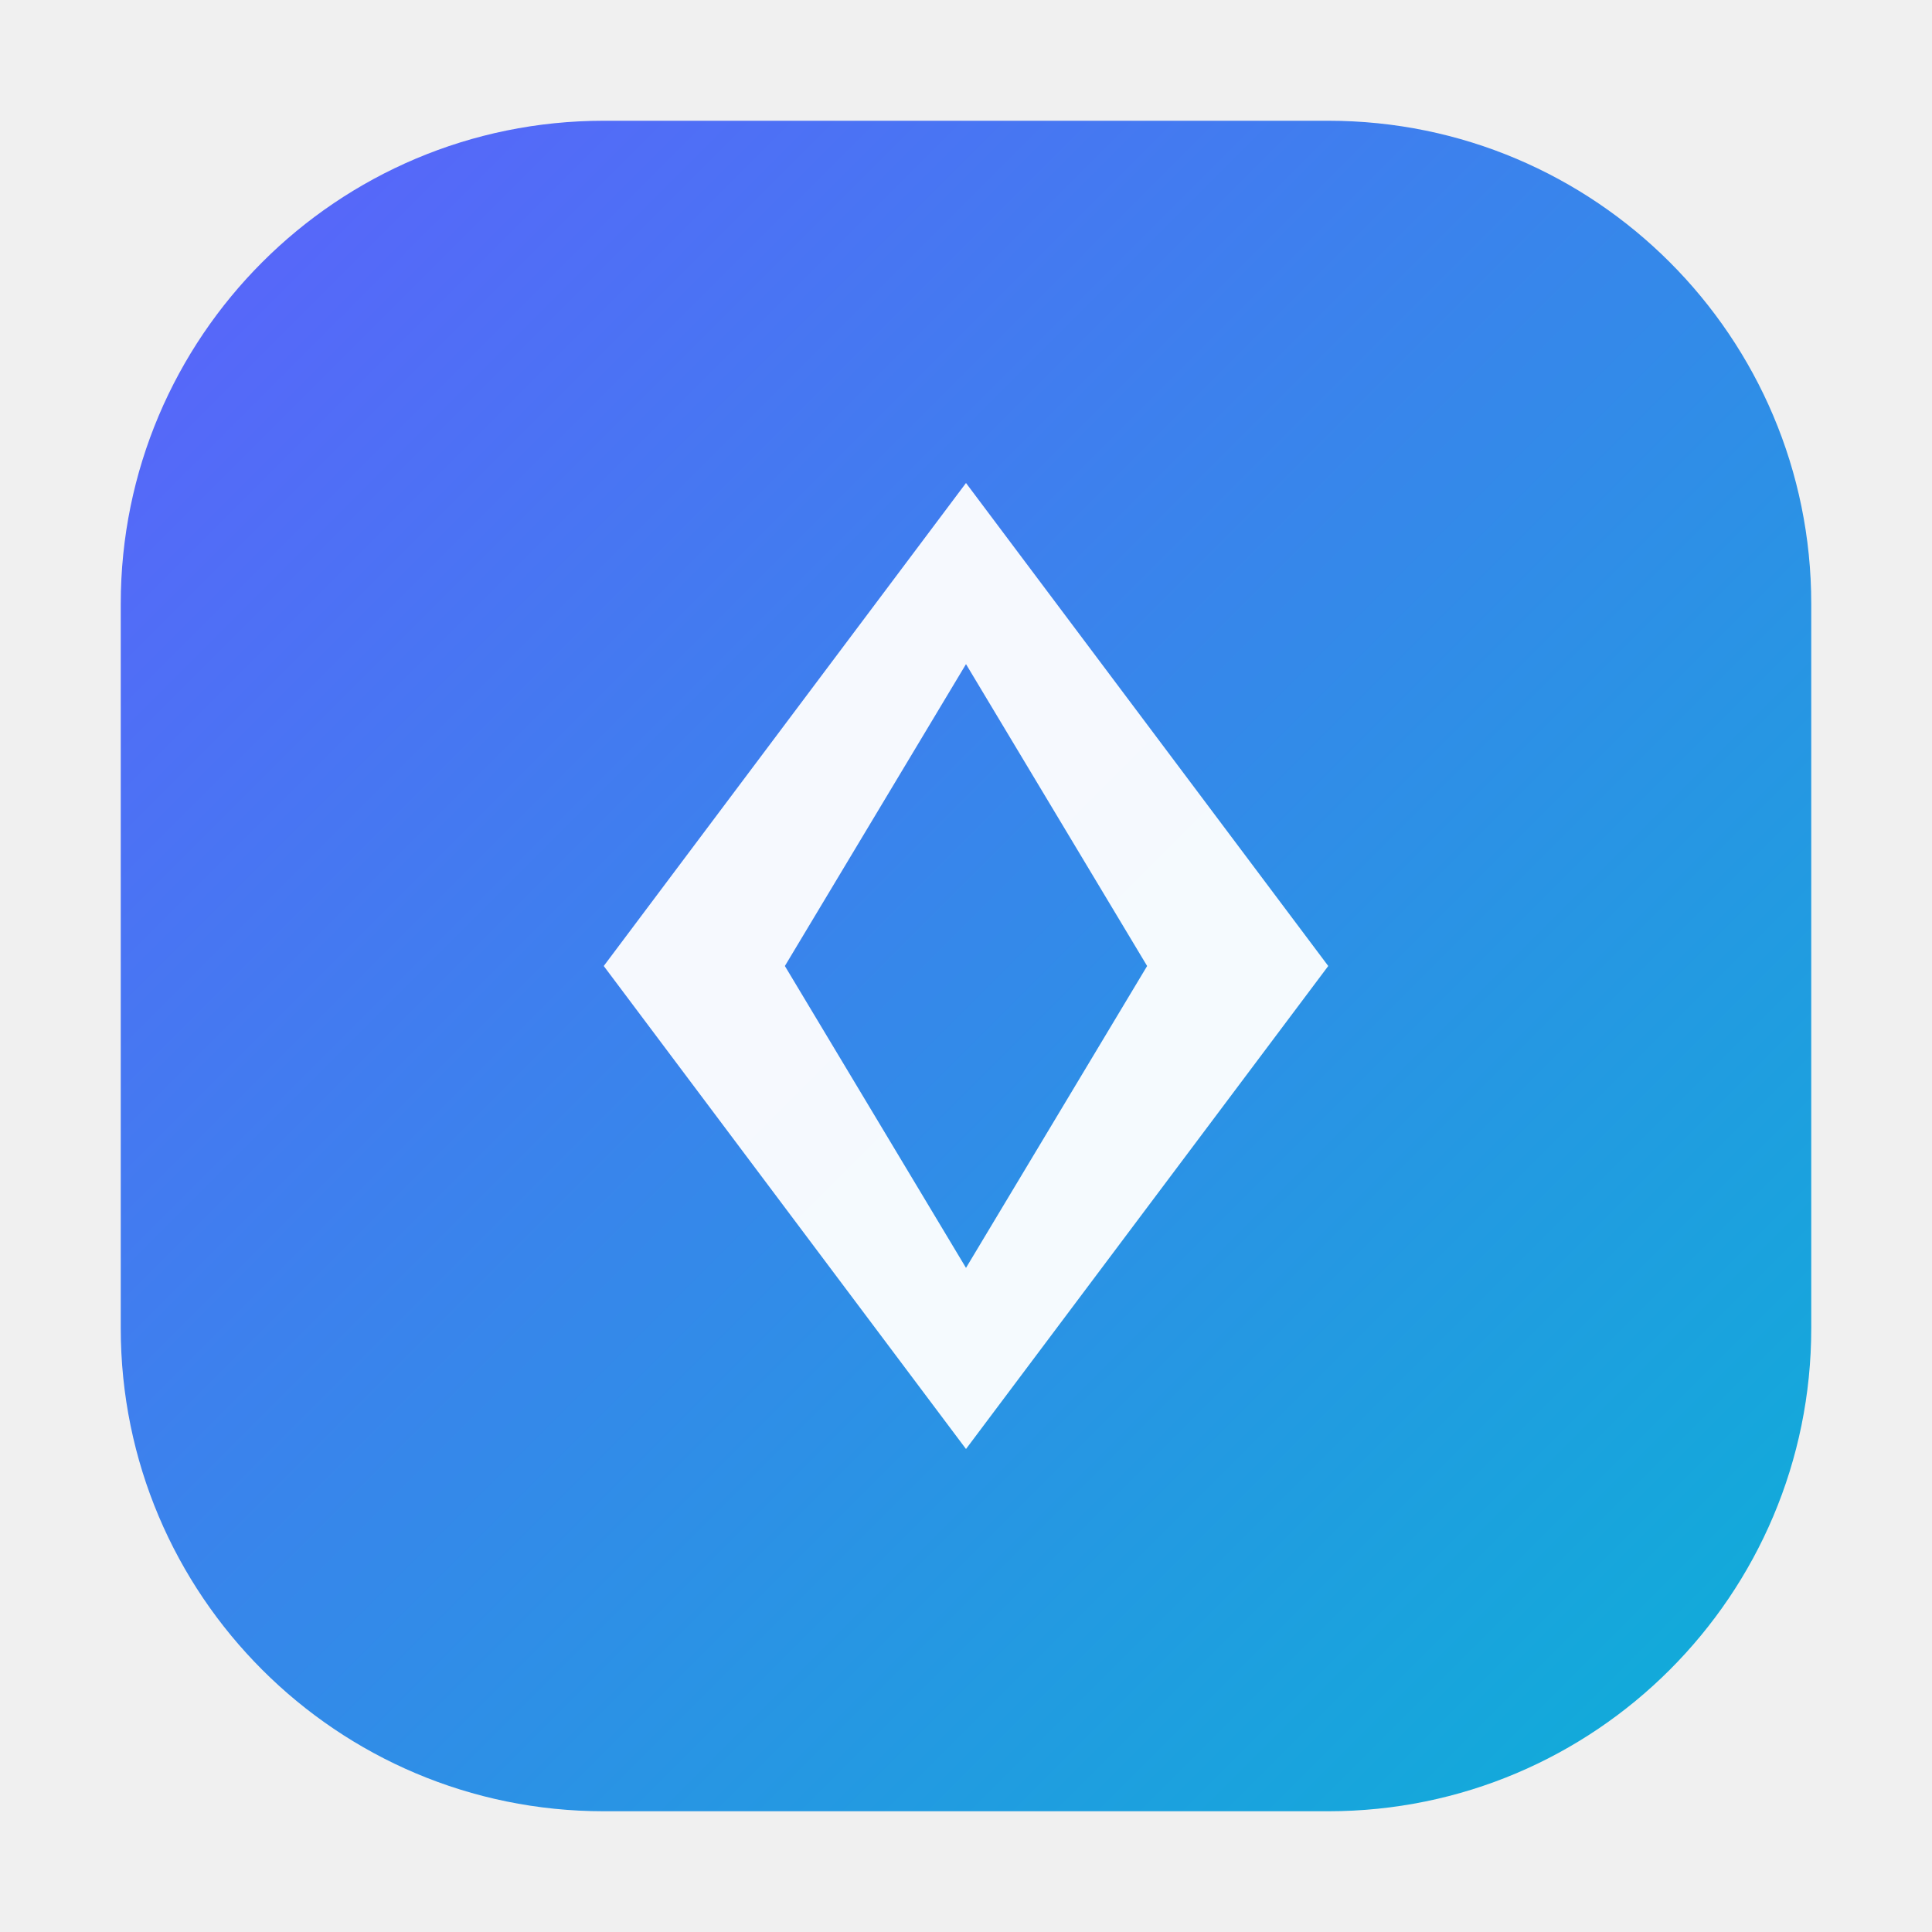
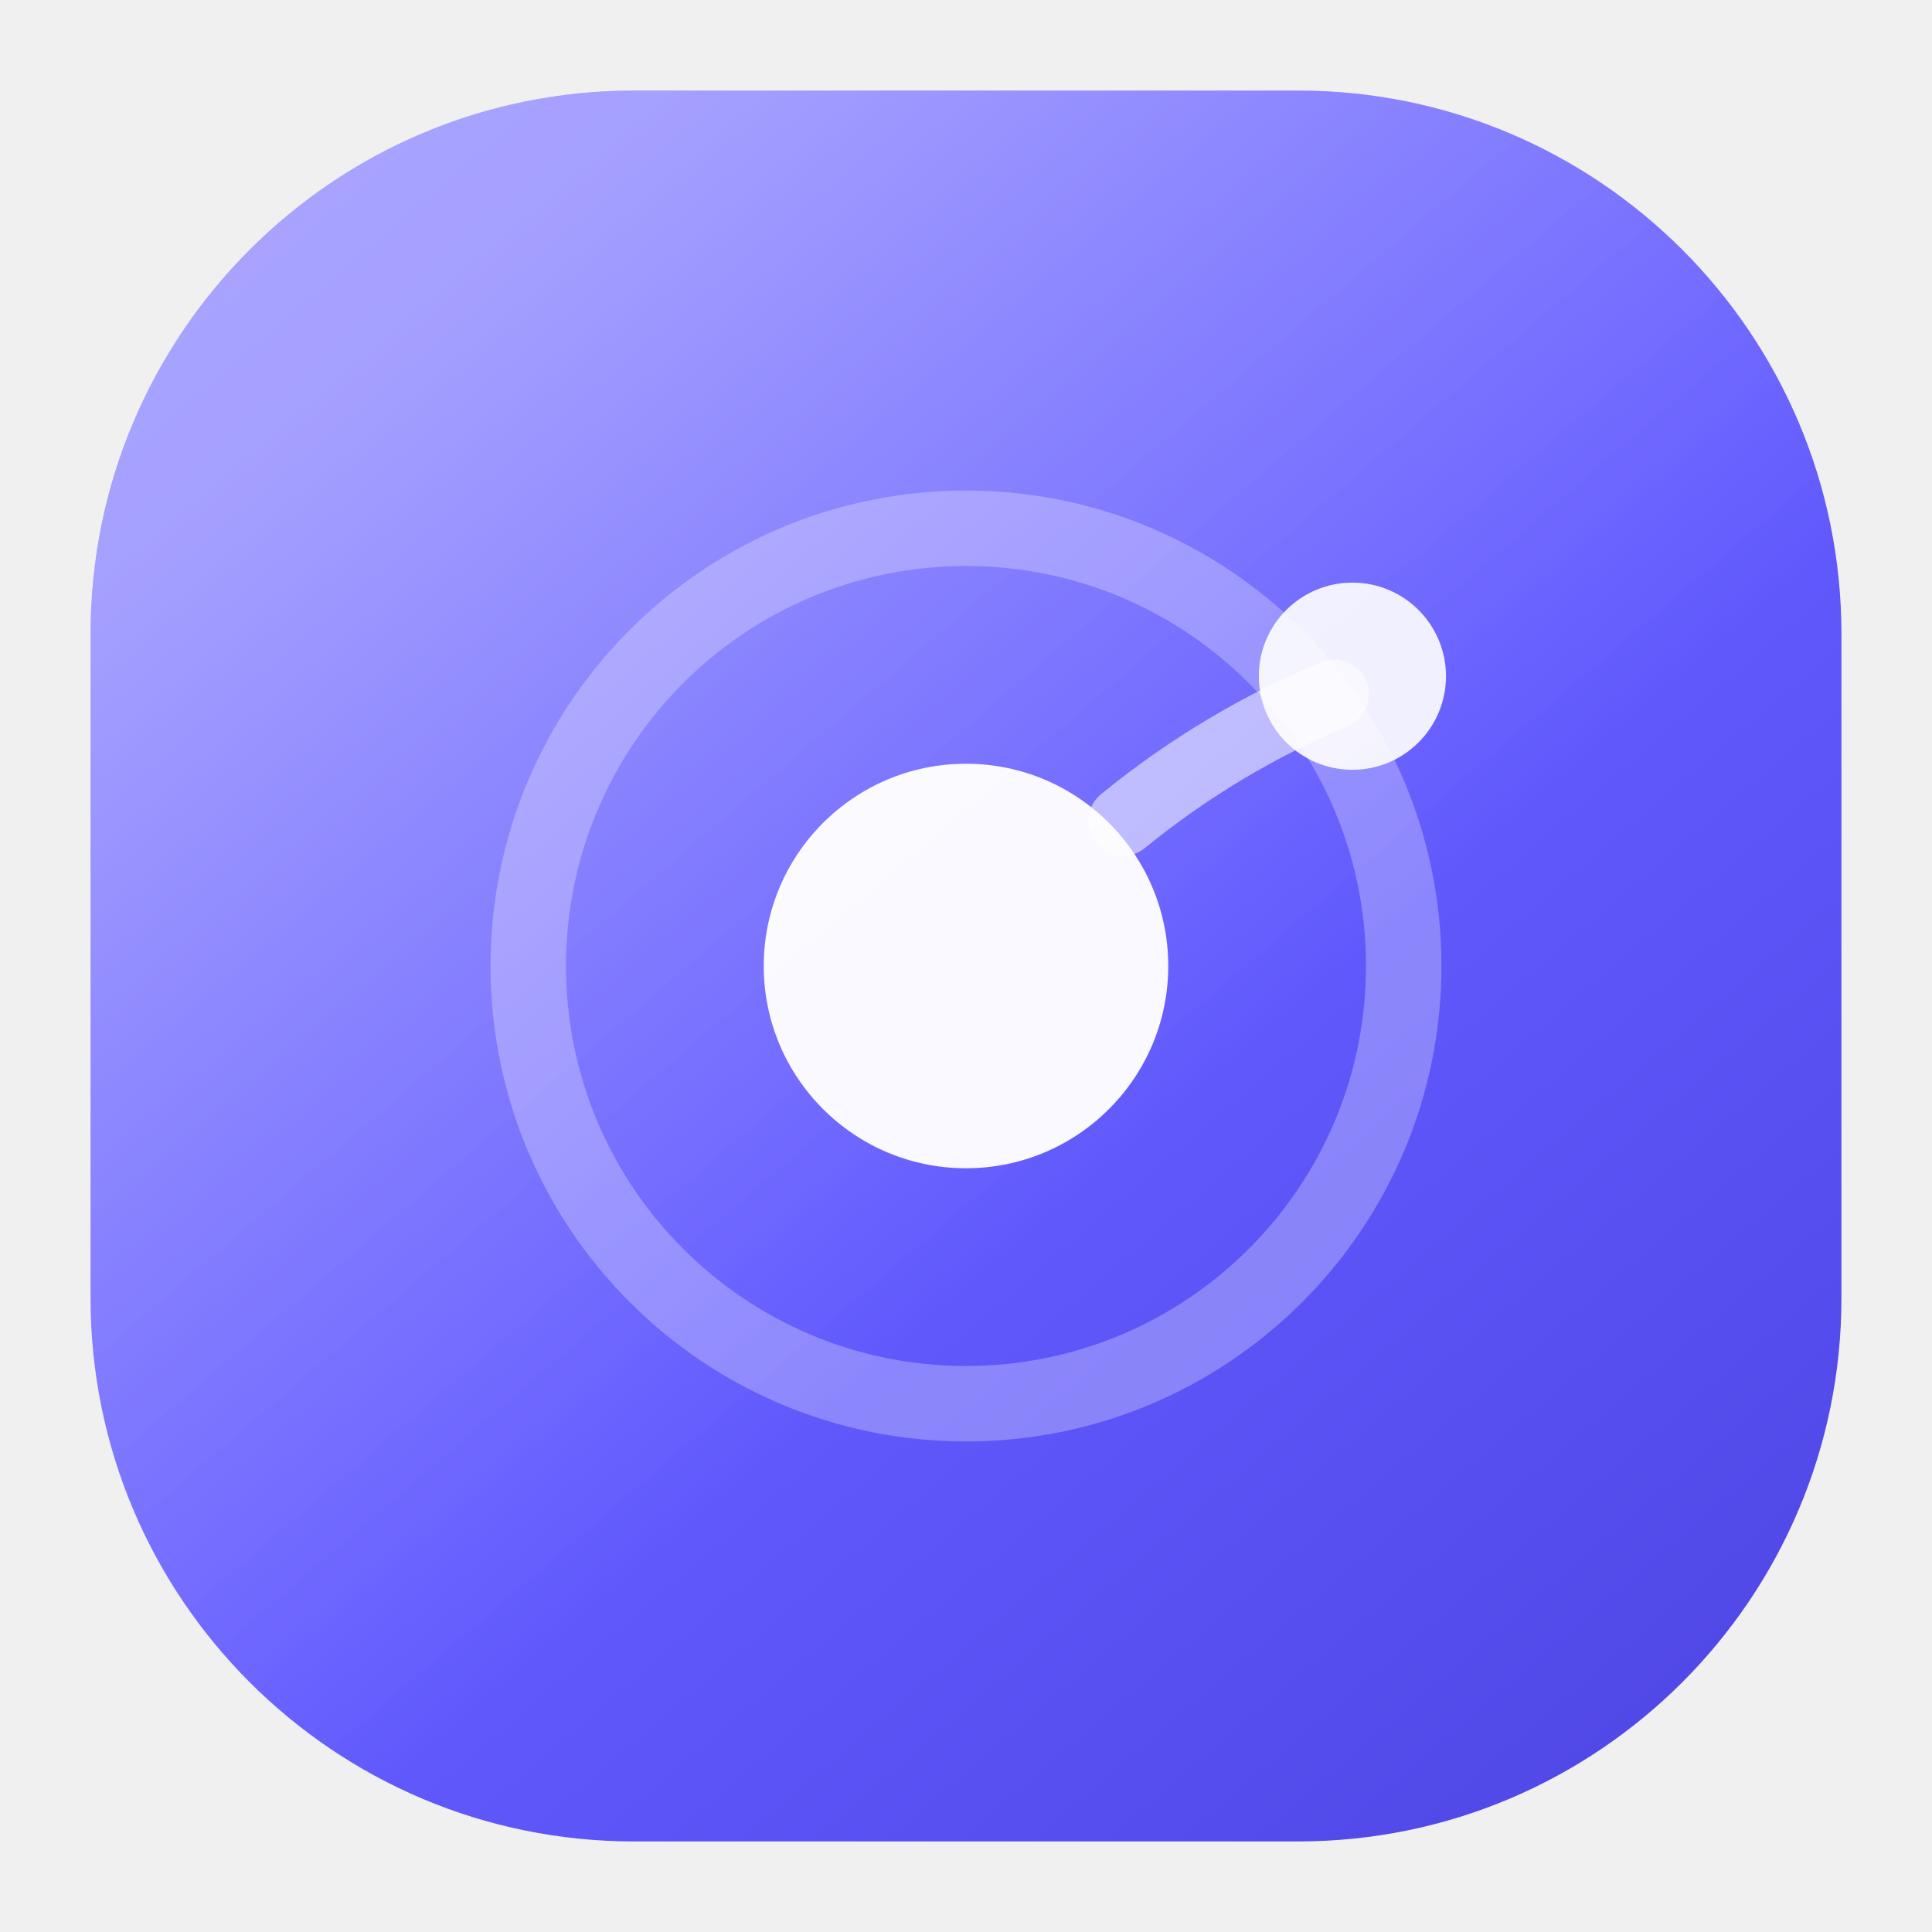
- <svg xmlns="http://www.w3.org/2000/svg" viewBox="0 0 64 64" shapeRendering="geometricPrecision">
+ <svg xmlns="http://www.w3.org/2000/svg" viewBox="0 0 64 64" fill="none">
  <defs>
-     <linearGradient id="g" x1="0" y1="0" x2="64" y2="64" gradientUnits="userSpaceOnUse">
-       <stop offset="0%" stop-color="#635bff" />
-       <stop offset="100%" stop-color="#06b6d4" />
+     <linearGradient id="g" x1="8" y1="4" x2="56" y2="60" gradientUnits="userSpaceOnUse">
+       <stop offset="0%" stop-color="#7a73ff" />
+       <stop offset="55%" stop-color="#635bff" />
+       <stop offset="100%" stop-color="#4f46e5" />
+     </linearGradient>
+     <linearGradient id="s" x1="16" y1="8" x2="40" y2="36" gradientUnits="userSpaceOnUse">
+       <stop offset="0%" stop-color="#ffffff" stop-opacity="0.35" />
+       <stop offset="100%" stop-color="#ffffff" stop-opacity="0" />
    </linearGradient>
  </defs>
-   <rect x="4" y="4" width="56" height="56" rx="16" fill="url(#g)" />
-   <path d="M32 16L44 32L32 48L20 32Z" fill="white" fill-opacity="0.95" />
-   <path d="M32 22L38 32L32 42L26 32Z" fill="url(#g)" />
+   <rect x="3" y="3" width="58" height="58" rx="18" fill="url(#g)" />
+   <rect x="3" y="3" width="58" height="58" rx="18" fill="url(#s)" />
+   <circle cx="32" cy="32" r="14.5" stroke="white" stroke-opacity="0.28" stroke-width="2.5" />
+   <circle cx="32" cy="32" r="6.7" fill="white" fill-opacity="0.96" />
+   <circle cx="44.8" cy="22.4" r="3.1" fill="white" fill-opacity="0.9" />
+   <path d="M37.2 27.2C39.4 25.4 41.8 24 44.2 23" stroke="white" stroke-opacity="0.55" stroke-width="2.3" stroke-linecap="round" />
</svg>
